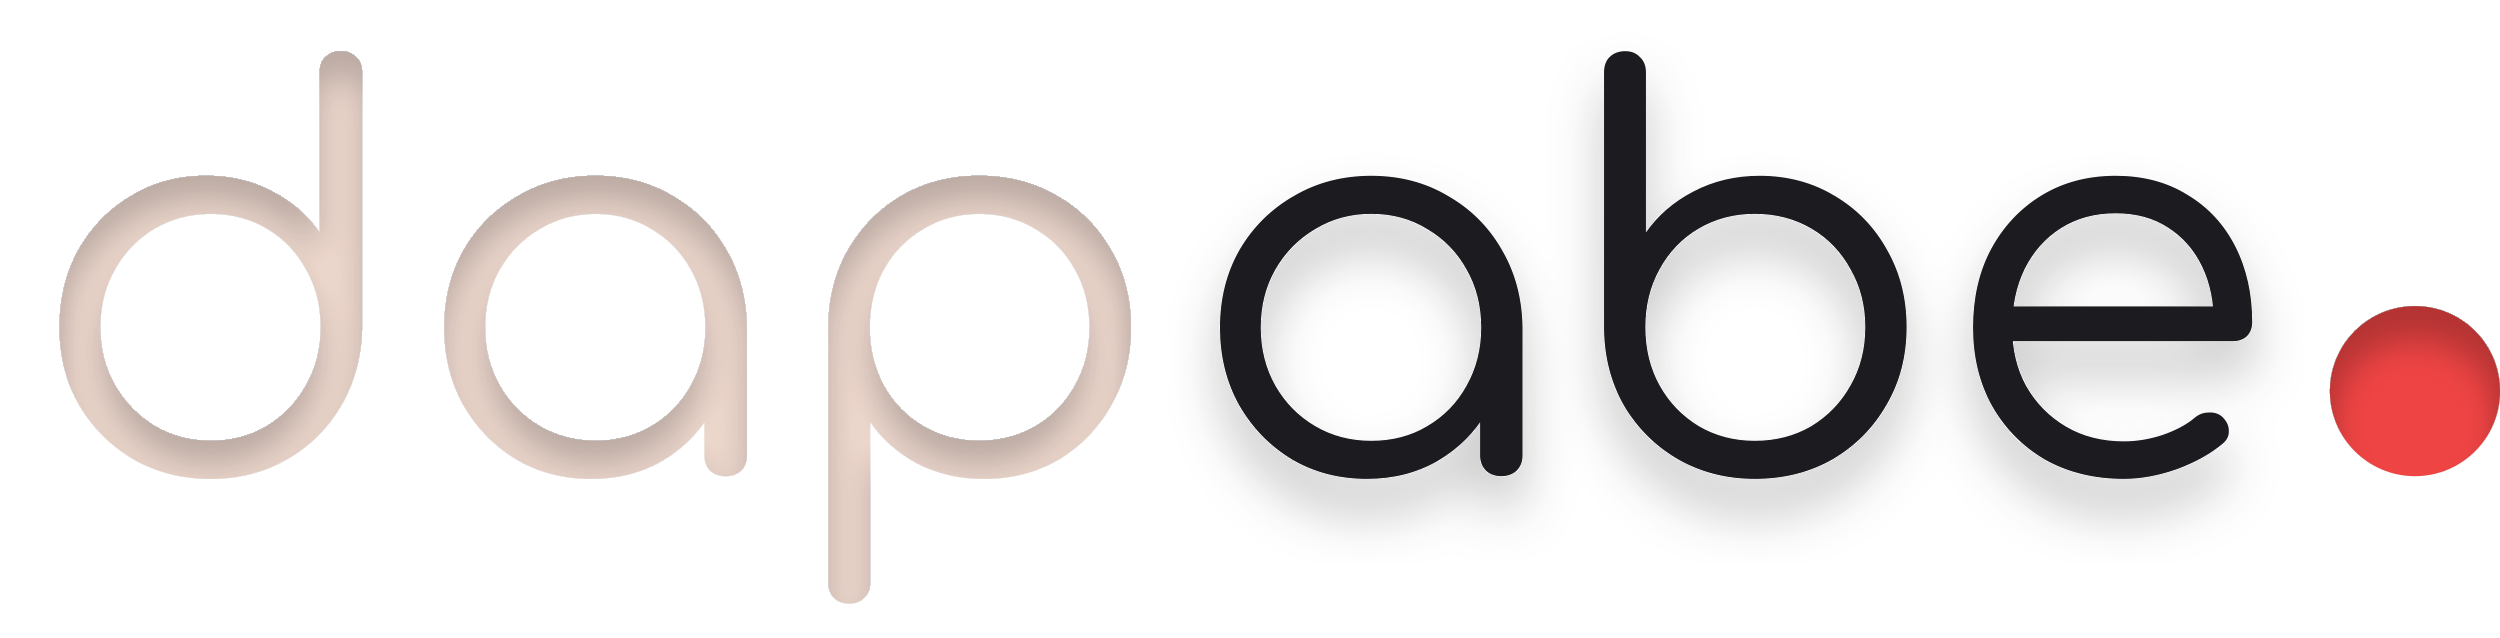
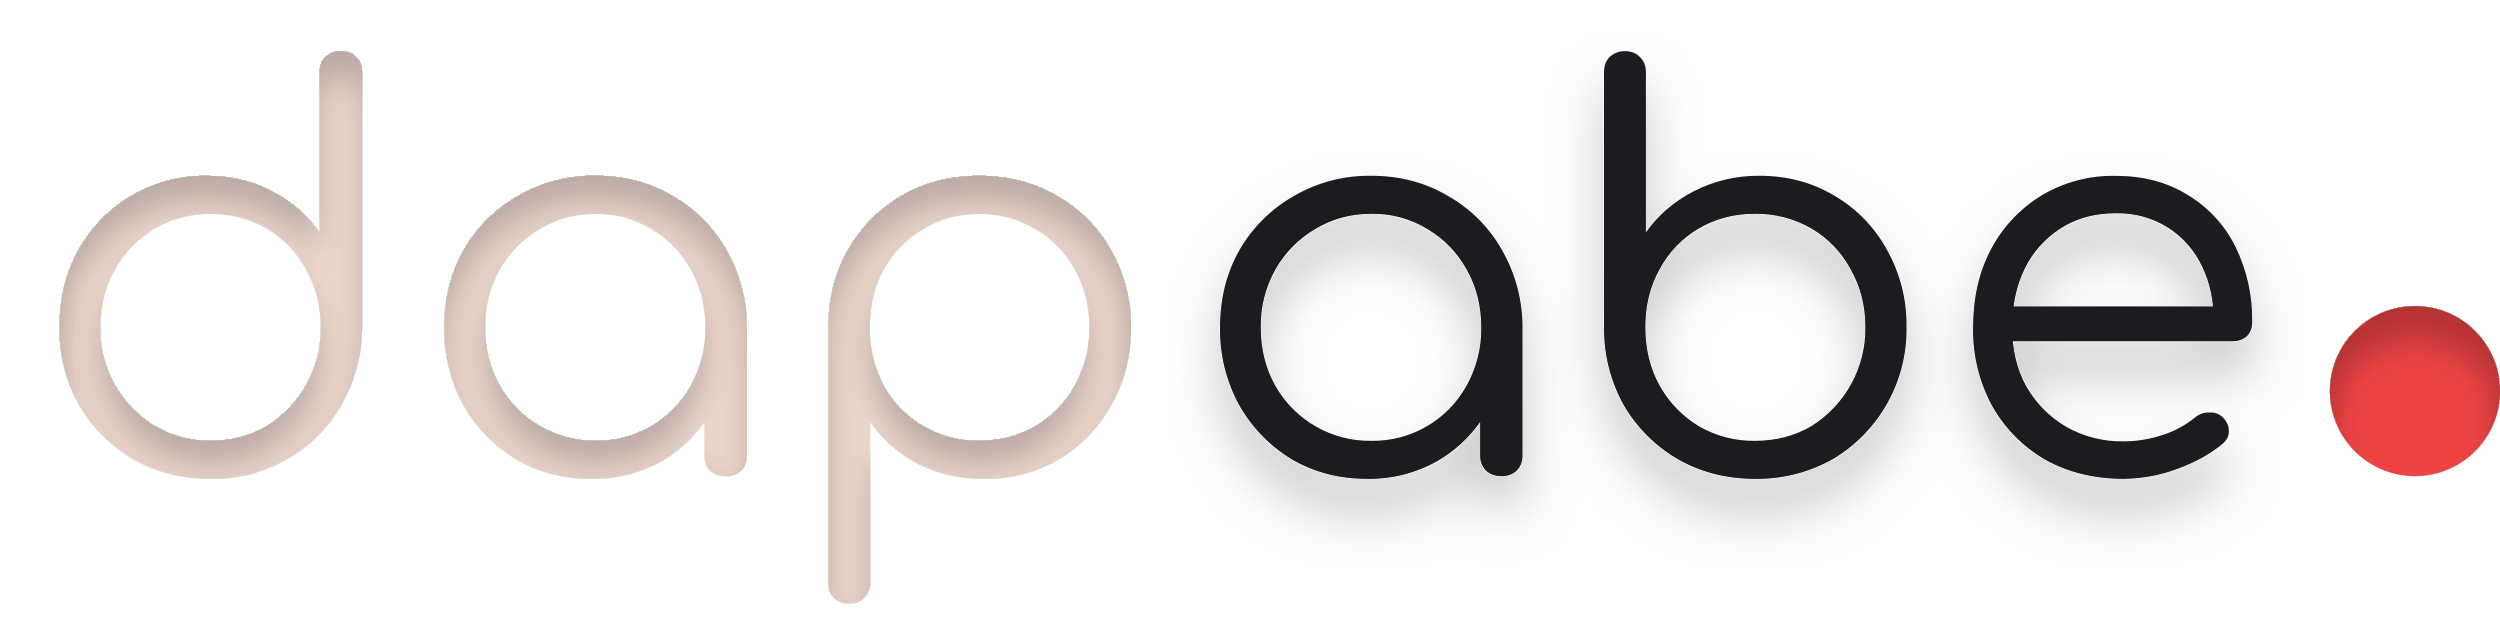
<svg xmlns="http://www.w3.org/2000/svg" viewBox="0 0 294 75" fill="none">
-   <g filter="url(#filter0_i_203_2)">
-     <path d="M24.79 56.32C21.419 56.32 18.39 55.552 15.702 54.016C13.014 52.437 10.88 50.304 9.302 47.616C7.766 44.928 6.998 41.877 6.998 38.464C6.998 35.093 7.744 32.064 9.238 29.376C10.774 26.688 12.843 24.576 15.446 23.04C18.048 21.461 20.992 20.672 24.278 20.672C27.136 20.672 29.718 21.291 32.022 22.528C34.326 23.723 36.182 25.323 37.59 27.328V8.512C37.59 7.744 37.824 7.147 38.294 6.72C38.763 6.251 39.36 6.016 40.086 6.016C40.811 6.016 41.408 6.251 41.878 6.72C42.347 7.147 42.582 7.744 42.582 8.512V38.72C42.496 42.048 41.664 45.056 40.086 47.744C38.55 50.389 36.438 52.48 33.75 54.016C31.104 55.552 28.118 56.32 24.79 56.32ZM24.79 51.84C27.264 51.84 29.462 51.264 31.382 50.112C33.344 48.917 34.88 47.317 35.99 45.312C37.142 43.307 37.718 41.024 37.718 38.464C37.718 35.947 37.142 33.685 35.99 31.68C34.88 29.632 33.344 28.032 31.382 26.88C29.462 25.728 27.264 25.152 24.79 25.152C22.358 25.152 20.16 25.728 18.198 26.88C16.235 28.032 14.678 29.632 13.526 31.68C12.374 33.685 11.798 35.947 11.798 38.464C11.798 41.024 12.374 43.307 13.526 45.312C14.678 47.317 16.235 48.917 18.198 50.112C20.16 51.264 22.358 51.84 24.79 51.84ZM69.528 56.32C66.242 56.32 63.298 55.552 60.696 54.016C58.093 52.437 56.024 50.304 54.488 47.616C52.994 44.928 52.248 41.899 52.248 38.528C52.248 35.115 53.016 32.064 54.552 29.376C56.13 26.688 58.264 24.576 60.952 23.04C63.64 21.461 66.669 20.672 70.04 20.672C73.41 20.672 76.418 21.461 79.064 23.04C81.752 24.576 83.864 26.688 85.4 29.376C86.978 32.064 87.789 35.115 87.832 38.528L85.848 40.064C85.848 43.136 85.122 45.909 83.672 48.384C82.264 50.816 80.322 52.757 77.848 54.208C75.416 55.616 72.642 56.32 69.528 56.32ZM70.04 51.84C72.514 51.84 74.712 51.264 76.632 50.112C78.594 48.96 80.13 47.381 81.24 45.376C82.392 43.328 82.968 41.045 82.968 38.528C82.968 35.968 82.392 33.685 81.24 31.68C80.13 29.675 78.594 28.096 76.632 26.944C74.712 25.749 72.514 25.152 70.04 25.152C67.608 25.152 65.41 25.749 63.448 26.944C61.485 28.096 59.928 29.675 58.776 31.68C57.624 33.685 57.048 35.968 57.048 38.528C57.048 41.045 57.624 43.328 58.776 45.376C59.928 47.381 61.485 48.96 63.448 50.112C65.41 51.264 67.608 51.84 70.04 51.84ZM85.336 56C84.61 56 84.013 55.787 83.544 55.36C83.074 54.891 82.84 54.293 82.84 53.568V42.624L84.056 37.568L87.832 38.528V53.568C87.832 54.293 87.597 54.891 87.128 55.36C86.658 55.787 86.061 56 85.336 56ZM99.912 70.976C99.144 70.976 98.526 70.741 98.056 70.272C97.63 69.845 97.416 69.248 97.416 68.48V38.272C97.459 34.944 98.248 31.957 99.784 29.312C101.363 26.624 103.475 24.512 106.12 22.976C108.808 21.44 111.816 20.672 115.144 20.672C118.558 20.672 121.608 21.461 124.296 23.04C126.984 24.576 129.096 26.688 130.632 29.376C132.211 32.064 133 35.115 133 38.528C133 41.899 132.232 44.928 130.696 47.616C129.203 50.304 127.155 52.437 124.552 54.016C121.95 55.552 119.006 56.32 115.72 56.32C112.862 56.32 110.259 55.723 107.912 54.528C105.608 53.291 103.752 51.669 102.344 49.664V68.48C102.344 69.248 102.11 69.845 101.64 70.272C101.214 70.741 100.638 70.976 99.912 70.976ZM115.144 51.84C117.619 51.84 119.838 51.264 121.8 50.112C123.763 48.96 125.299 47.381 126.408 45.376C127.56 43.328 128.136 41.045 128.136 38.528C128.136 35.968 127.56 33.685 126.408 31.68C125.299 29.675 123.763 28.096 121.8 26.944C119.838 25.749 117.619 25.152 115.144 25.152C112.712 25.152 110.515 25.749 108.552 26.944C106.59 28.096 105.054 29.675 103.944 31.68C102.835 33.685 102.28 35.968 102.28 38.528C102.28 41.045 102.835 43.328 103.944 45.376C105.054 47.381 106.59 48.96 108.552 50.112C110.515 51.264 112.712 51.84 115.144 51.84Z" fill="#EFD9CE" />
+   <g filter="url(#a)">
+     <path d="M24.79 56.32c-3.37 0-6.4-.77-9.09-2.3a17.7 17.7 0 0 1-6.4-6.4A18.12 18.12 0 0 1 7 38.46c0-3.37.74-6.4 2.24-9.08a17.02 17.02 0 0 1 15.04-8.7c2.86 0 5.44.61 7.74 1.85 2.3 1.2 4.16 2.8 5.57 4.8V8.5c0-.77.23-1.36.7-1.79.47-.47 1.07-.7 1.8-.7.72 0 1.32.23 1.79.7.47.43.7 1.02.7 1.8v30.2a18.45 18.45 0 0 1-2.5 9.02 16.87 16.87 0 0 1-6.33 6.28 17.51 17.51 0 0 1-8.96 2.3Zm0-4.48c2.47 0 4.67-.58 6.6-1.73a13.5 13.5 0 0 0 6.34-11.65c-.01-2.51-.59-4.77-1.74-6.78a12.17 12.17 0 0 0-4.6-4.8 12.56 12.56 0 0 0-6.6-1.73 12.63 12.63 0 0 0-11.26 6.53c-1.16 2-1.73 4.27-1.73 6.78a13.26 13.26 0 0 0 6.4 11.65 12.78 12.78 0 0 0 6.59 1.73Zm44.74 4.48c-3.29 0-6.23-.77-8.83-2.3a17.52 17.52 0 0 1-6.21-6.4 18.4 18.4 0 0 1-2.24-9.1c0-3.4.77-6.46 2.3-9.14a17.2 17.2 0 0 1 6.4-6.34 17.6 17.6 0 0 1 9.09-2.37c3.37 0 6.38.8 9.02 2.37a16.73 16.73 0 0 1 6.34 6.34 18.2 18.2 0 0 1 2.43 9.15l-1.98 1.53a16.14 16.14 0 0 1-8 14.15 16.3 16.3 0 0 1-8.32 2.11Zm.51-4.48a12.56 12.56 0 0 0 11.2-6.46 13.72 13.72 0 0 0 1.73-6.85c0-2.56-.58-4.84-1.73-6.85-1.11-2-2.65-3.58-4.6-4.74a12.22 12.22 0 0 0-6.6-1.79c-2.43 0-4.63.6-6.6 1.8a12.76 12.76 0 0 0-4.66 4.73 13.5 13.5 0 0 0-1.73 6.85c0 2.52.57 4.8 1.73 6.85a12.76 12.76 0 0 0 11.26 6.46ZM85.34 56c-.73 0-1.33-.21-1.8-.64a2.43 2.43 0 0 1-.7-1.8V42.63l1.22-5.05 3.77.96v15.04c0 .72-.23 1.32-.7 1.79-.47.43-1.07.64-1.8.64ZM99.9 70.98a2.5 2.5 0 0 1-1.85-.7 2.42 2.42 0 0 1-.64-1.8v-30.2c.04-3.34.83-6.32 2.36-8.97 1.58-2.69 3.7-4.8 6.34-6.33 2.69-1.54 5.7-2.3 9.02-2.3 3.42 0 6.47.78 9.16 2.36a16.73 16.73 0 0 1 6.33 6.34 17.73 17.73 0 0 1 2.37 9.15c0 3.37-.77 6.4-2.3 9.09a17.02 17.02 0 0 1-6.15 6.4 17.04 17.04 0 0 1-8.83 2.3c-2.86 0-5.46-.6-7.8-1.8a15.82 15.82 0 0 1-5.58-4.86v18.82a2.3 2.3 0 0 1-.7 1.8c-.43.46-1 .7-1.73.7Zm15.23-19.14c2.48 0 4.7-.58 6.66-1.73a12.28 12.28 0 0 0 4.6-4.73 13.72 13.72 0 0 0 1.74-6.85c0-2.56-.58-4.84-1.73-6.85-1.11-2-2.65-3.58-4.61-4.74a12.54 12.54 0 0 0-6.66-1.79c-2.43 0-4.63.6-6.59 1.8a12.3 12.3 0 0 0-4.6 4.73c-1.12 2-1.67 4.29-1.67 6.85 0 2.52.55 4.8 1.66 6.85a12.3 12.3 0 0 0 4.61 4.73 12.78 12.78 0 0 0 6.6 1.73Z" fill="#EFD9CE" />
  </g>
-   <g filter="url(#filter1_d_203_2)">
-     <path d="M160.747 56.32C157.461 56.32 154.517 55.552 151.915 54.016C149.312 52.437 147.242 50.304 145.707 47.616C144.213 44.928 143.467 41.899 143.467 38.528C143.467 35.115 144.235 32.064 145.771 29.376C147.349 26.688 149.483 24.576 152.171 23.04C154.859 21.461 157.888 20.672 161.259 20.672C164.629 20.672 167.637 21.461 170.283 23.04C172.971 24.576 175.083 26.688 176.619 29.376C178.197 32.064 179.008 35.115 179.051 38.528L177.067 40.064C177.067 43.136 176.341 45.909 174.891 48.384C173.483 50.816 171.541 52.757 169.067 54.208C166.635 55.616 163.861 56.32 160.747 56.32ZM161.259 51.84C163.733 51.84 165.931 51.264 167.851 50.112C169.813 48.96 171.349 47.381 172.458 45.376C173.611 43.328 174.187 41.045 174.187 38.528C174.187 35.968 173.611 33.685 172.458 31.68C171.349 29.675 169.813 28.096 167.851 26.944C165.931 25.749 163.733 25.152 161.259 25.152C158.827 25.152 156.629 25.749 154.667 26.944C152.704 28.096 151.147 29.675 149.995 31.68C148.843 33.685 148.267 35.968 148.267 38.528C148.267 41.045 148.843 43.328 149.995 45.376C151.147 47.381 152.704 48.96 154.667 50.112C156.629 51.264 158.827 51.84 161.259 51.84ZM176.555 56C175.829 56 175.232 55.787 174.763 55.36C174.293 54.891 174.059 54.293 174.059 53.568V42.624L175.275 37.568L179.051 38.528V53.568C179.051 54.293 178.816 54.891 178.347 55.36C177.877 55.787 177.28 56 176.555 56ZM206.363 56.32C203.035 56.32 200.027 55.552 197.339 54.016C194.694 52.48 192.582 50.389 191.003 47.744C189.467 45.056 188.678 42.048 188.635 38.72V8.512C188.635 7.744 188.848 7.147 189.275 6.72C189.744 6.251 190.363 6.016 191.131 6.016C191.856 6.016 192.432 6.251 192.859 6.72C193.328 7.147 193.563 7.744 193.563 8.512V27.328C194.971 25.323 196.827 23.723 199.131 22.528C201.478 21.291 204.08 20.672 206.939 20.672C210.224 20.672 213.168 21.461 215.771 23.04C218.374 24.576 220.422 26.688 221.915 29.376C223.451 32.064 224.219 35.093 224.219 38.464C224.219 41.877 223.43 44.928 221.851 47.616C220.315 50.304 218.203 52.437 215.515 54.016C212.827 55.552 209.776 56.32 206.363 56.32ZM206.363 51.84C208.838 51.84 211.056 51.264 213.019 50.112C214.982 48.917 216.518 47.317 217.627 45.312C218.779 43.307 219.355 41.024 219.355 38.464C219.355 35.947 218.779 33.685 217.627 31.68C216.518 29.632 214.982 28.032 213.019 26.88C211.056 25.728 208.838 25.152 206.363 25.152C203.931 25.152 201.734 25.728 199.771 26.88C197.808 28.032 196.272 29.632 195.163 31.68C194.054 33.685 193.499 35.947 193.499 38.464C193.499 41.024 194.054 43.307 195.163 45.312C196.272 47.317 197.808 48.917 199.771 50.112C201.734 51.264 203.931 51.84 206.363 51.84ZM249.757 56.32C246.301 56.32 243.229 55.573 240.541 54.08C237.896 52.544 235.805 50.432 234.269 47.744C232.776 45.056 232.029 41.984 232.029 38.528C232.029 35.029 232.733 31.957 234.141 29.312C235.592 26.624 237.576 24.512 240.093 22.976C242.61 21.44 245.512 20.672 248.797 20.672C252.04 20.672 254.856 21.419 257.245 22.912C259.677 24.363 261.554 26.389 262.877 28.992C264.2 31.595 264.861 34.56 264.861 37.888C264.861 38.571 264.648 39.125 264.221 39.552C263.794 39.936 263.24 40.128 262.557 40.128H235.357V36.032H263.069L260.317 38.016C260.36 35.541 259.912 33.323 258.973 31.36C258.034 29.397 256.69 27.861 254.941 26.752C253.234 25.643 251.186 25.088 248.797 25.088C246.365 25.088 244.232 25.664 242.397 26.816C240.562 27.968 239.133 29.568 238.109 31.616C237.128 33.621 236.637 35.925 236.637 38.528C236.637 41.131 237.192 43.435 238.301 45.44C239.453 47.445 241.01 49.024 242.973 50.176C244.936 51.328 247.197 51.904 249.757 51.904C251.293 51.904 252.829 51.648 254.365 51.136C255.944 50.581 257.202 49.899 258.141 49.088C258.61 48.704 259.144 48.512 259.741 48.512C260.338 48.469 260.85 48.619 261.277 48.96C261.832 49.472 262.109 50.027 262.109 50.624C262.152 51.221 261.917 51.733 261.405 52.16C259.997 53.355 258.205 54.357 256.029 55.168C253.853 55.936 251.762 56.32 249.757 56.32Z" fill="#1C1B20" />
+   <g filter="url(#b)">
+     <path d="M160.75 56.32c-3.29 0-6.23-.77-8.84-2.3a17.5 17.5 0 0 1-6.2-6.4 18.39 18.39 0 0 1-2.24-9.1c0-3.4.77-6.46 2.3-9.14a17.2 17.2 0 0 1 6.4-6.34 17.6 17.6 0 0 1 9.09-2.37c3.37 0 6.38.8 9.02 2.37a16.73 16.73 0 0 1 6.34 6.34 18.2 18.2 0 0 1 2.43 9.15l-1.98 1.53a16.15 16.15 0 0 1-8 14.15 16.3 16.3 0 0 1-8.32 2.11Zm.5-4.48a12.56 12.56 0 0 0 11.2-6.46 13.71 13.71 0 0 0 1.74-6.85c0-2.56-.58-4.84-1.73-6.85-1.11-2-2.65-3.58-4.6-4.74a12.22 12.22 0 0 0-6.6-1.79c-2.43 0-4.63.6-6.6 1.8a12.76 12.76 0 0 0-4.66 4.73 13.5 13.5 0 0 0-1.73 6.85c0 2.52.57 4.8 1.72 6.85a12.76 12.76 0 0 0 11.27 6.46Zm15.3 4.16c-.72 0-1.32-.21-1.79-.64a2.42 2.42 0 0 1-.7-1.8V42.63l1.22-5.05 3.77.96v15.04c0 .72-.23 1.32-.7 1.79-.47.43-1.07.64-1.8.64Zm29.81.32c-3.33 0-6.33-.77-9.02-2.3a17.51 17.51 0 0 1-6.34-6.28 18.35 18.35 0 0 1-2.37-9.02V8.52c0-.78.22-1.37.65-1.8a2.5 2.5 0 0 1 1.85-.7c.73 0 1.3.23 1.73.7.47.43.7 1.02.7 1.8v18.8c1.41-2 3.27-3.6 5.57-4.8a16.48 16.48 0 0 1 7.8-1.85c3.3 0 6.24.8 8.84 2.37a16.54 16.54 0 0 1 6.14 6.34 17.99 17.99 0 0 1 2.3 9.08 17.73 17.73 0 0 1-8.7 15.56 18.12 18.12 0 0 1-9.15 2.3Zm0-4.48c2.48 0 4.7-.58 6.66-1.73a13.5 13.5 0 0 0 6.34-11.65c0-2.51-.58-4.77-1.73-6.78a12.17 12.17 0 0 0-4.61-4.8 12.9 12.9 0 0 0-6.66-1.73c-2.43 0-4.63.58-6.59 1.73a12.17 12.17 0 0 0-4.6 4.8c-1.12 2-1.67 4.27-1.67 6.78 0 2.56.55 4.85 1.66 6.85 1.11 2 2.65 3.6 4.61 4.8a12.78 12.78 0 0 0 6.6 1.73Zm43.4 4.48c-3.46 0-6.53-.75-9.22-2.24a16.87 16.87 0 0 1-6.27-6.34 18.66 18.66 0 0 1-2.24-9.21c0-3.5.7-6.57 2.11-9.22a16.38 16.38 0 0 1 5.95-6.33 16.37 16.37 0 0 1 8.7-2.3c3.25 0 6.07.74 8.46 2.23a14.64 14.64 0 0 1 5.63 6.08 19.36 19.36 0 0 1 1.98 8.9c0 .68-.21 1.24-.64 1.66a2.4 2.4 0 0 1-1.66.58h-27.2v-4.1h27.7l-2.74 1.99c.04-2.48-.4-4.7-1.35-6.66a10.88 10.88 0 0 0-4.03-4.6 11.03 11.03 0 0 0-6.14-1.67c-2.44 0-4.57.57-6.4 1.73a11.71 11.71 0 0 0-4.3 4.8c-.97 2-1.46 4.3-1.46 6.9 0 2.61.55 4.91 1.66 6.92 1.15 2 2.71 3.58 4.67 4.74a13.15 13.15 0 0 0 6.79 1.72c1.53 0 3.07-.25 4.6-.76a11.63 11.63 0 0 0 3.78-2.05c.47-.39 1-.58 1.6-.58.6-.04 1.11.1 1.54.45.55.51.83 1.07.83 1.66.04.6-.2 1.11-.7 1.54-1.41 1.2-3.2 2.2-5.38 3a18.82 18.82 0 0 1-6.27 1.16Z" fill="#1C1B20" />
  </g>
-   <g filter="url(#filter2_i_203_2)">
+   <g filter="url(#c)">
    <circle cx="284" cy="46" r="10" fill="#EF4444" />
  </g>
  <defs>
-     <filter id="filter0_i_203_2" x="6.998" y="6.016" width="126.002" height="67.96" filterUnits="userSpaceOnUse" color-interpolation-filters="sRGB">
+     <filter id="a" x="7" y="6.02" width="126" height="67.96" filterUnits="userSpaceOnUse" color-interpolation-filters="sRGB">
      <feFlood flood-opacity="0" result="BackgroundImageFix" />
-       <feBlend mode="normal" in="SourceGraphic" in2="BackgroundImageFix" result="shape" />
-       <feColorMatrix in="SourceAlpha" type="matrix" values="0 0 0 0 0 0 0 0 0 0 0 0 0 0 0 0 0 0 127 0" result="hardAlpha" />
+       <feBlend in="SourceGraphic" in2="BackgroundImageFix" result="shape" />
+       <feColorMatrix in="SourceAlpha" values="0 0 0 0 0 0 0 0 0 0 0 0 0 0 0 0 0 0 127 0" result="hardAlpha" />
      <feOffset dy="3" />
      <feGaussianBlur stdDeviation="2" />
      <feComposite in2="hardAlpha" operator="arithmetic" k2="-1" k3="1" />
-       <feColorMatrix type="matrix" values="0 0 0 0 0.11 0 0 0 0 0.106 0 0 0 0 0.125 0 0 0 0.25 0" />
-       <feBlend mode="normal" in2="shape" result="effect1_innerShadow_203_2" />
+       <feColorMatrix values="0 0 0 0 0.11 0 0 0 0 0.106 0 0 0 0 0.125 0 0 0 0.25 0" />
+       <feBlend in2="shape" result="effect1_innerShadow_203_2" />
    </filter>
-     <filter id="filter1_d_203_2" x="137.467" y="4.016" width="133.394" height="62.304" filterUnits="userSpaceOnUse" color-interpolation-filters="sRGB">
+     <filter id="b" x="137.47" y="4.02" width="133.39" height="62.3" filterUnits="userSpaceOnUse" color-interpolation-filters="sRGB">
      <feFlood flood-opacity="0" result="BackgroundImageFix" />
-       <feColorMatrix in="SourceAlpha" type="matrix" values="0 0 0 0 0 0 0 0 0 0 0 0 0 0 0 0 0 0 127 0" result="hardAlpha" />
+       <feColorMatrix in="SourceAlpha" values="0 0 0 0 0 0 0 0 0 0 0 0 0 0 0 0 0 0 127 0" result="hardAlpha" />
      <feOffset dy="4" />
      <feGaussianBlur stdDeviation="3" />
      <feComposite in2="hardAlpha" operator="out" />
-       <feColorMatrix type="matrix" values="0 0 0 0 0.11 0 0 0 0 0.106 0 0 0 0 0.125 0 0 0 0.25 0" />
-       <feBlend mode="normal" in2="BackgroundImageFix" result="effect1_dropShadow_203_2" />
-       <feBlend mode="normal" in="SourceGraphic" in2="effect1_dropShadow_203_2" result="shape" />
+       <feColorMatrix values="0 0 0 0 0.11 0 0 0 0 0.106 0 0 0 0 0.125 0 0 0 0.25 0" />
+       <feBlend in2="BackgroundImageFix" result="effect1_dropShadow_203_2" />
+       <feBlend in="SourceGraphic" in2="effect1_dropShadow_203_2" result="shape" />
    </filter>
-     <filter id="filter2_i_203_2" x="274" y="36" width="20" height="24" filterUnits="userSpaceOnUse" color-interpolation-filters="sRGB">
+     <filter id="c" x="274" y="36" width="20" height="24" filterUnits="userSpaceOnUse" color-interpolation-filters="sRGB">
      <feFlood flood-opacity="0" result="BackgroundImageFix" />
-       <feBlend mode="normal" in="SourceGraphic" in2="BackgroundImageFix" result="shape" />
-       <feColorMatrix in="SourceAlpha" type="matrix" values="0 0 0 0 0 0 0 0 0 0 0 0 0 0 0 0 0 0 127 0" result="hardAlpha" />
+       <feBlend in="SourceGraphic" in2="BackgroundImageFix" result="shape" />
+       <feColorMatrix in="SourceAlpha" values="0 0 0 0 0 0 0 0 0 0 0 0 0 0 0 0 0 0 127 0" result="hardAlpha" />
      <feOffset dy="4" />
      <feGaussianBlur stdDeviation="2" />
      <feComposite in2="hardAlpha" operator="arithmetic" k2="-1" k3="1" />
-       <feColorMatrix type="matrix" values="0 0 0 0 0 0 0 0 0 0 0 0 0 0 0 0 0 0 0.25 0" />
-       <feBlend mode="normal" in2="shape" result="effect1_innerShadow_203_2" />
+       <feColorMatrix values="0 0 0 0 0 0 0 0 0 0 0 0 0 0 0 0 0 0 0.25 0" />
+       <feBlend in2="shape" result="effect1_innerShadow_203_2" />
    </filter>
  </defs>
</svg>
